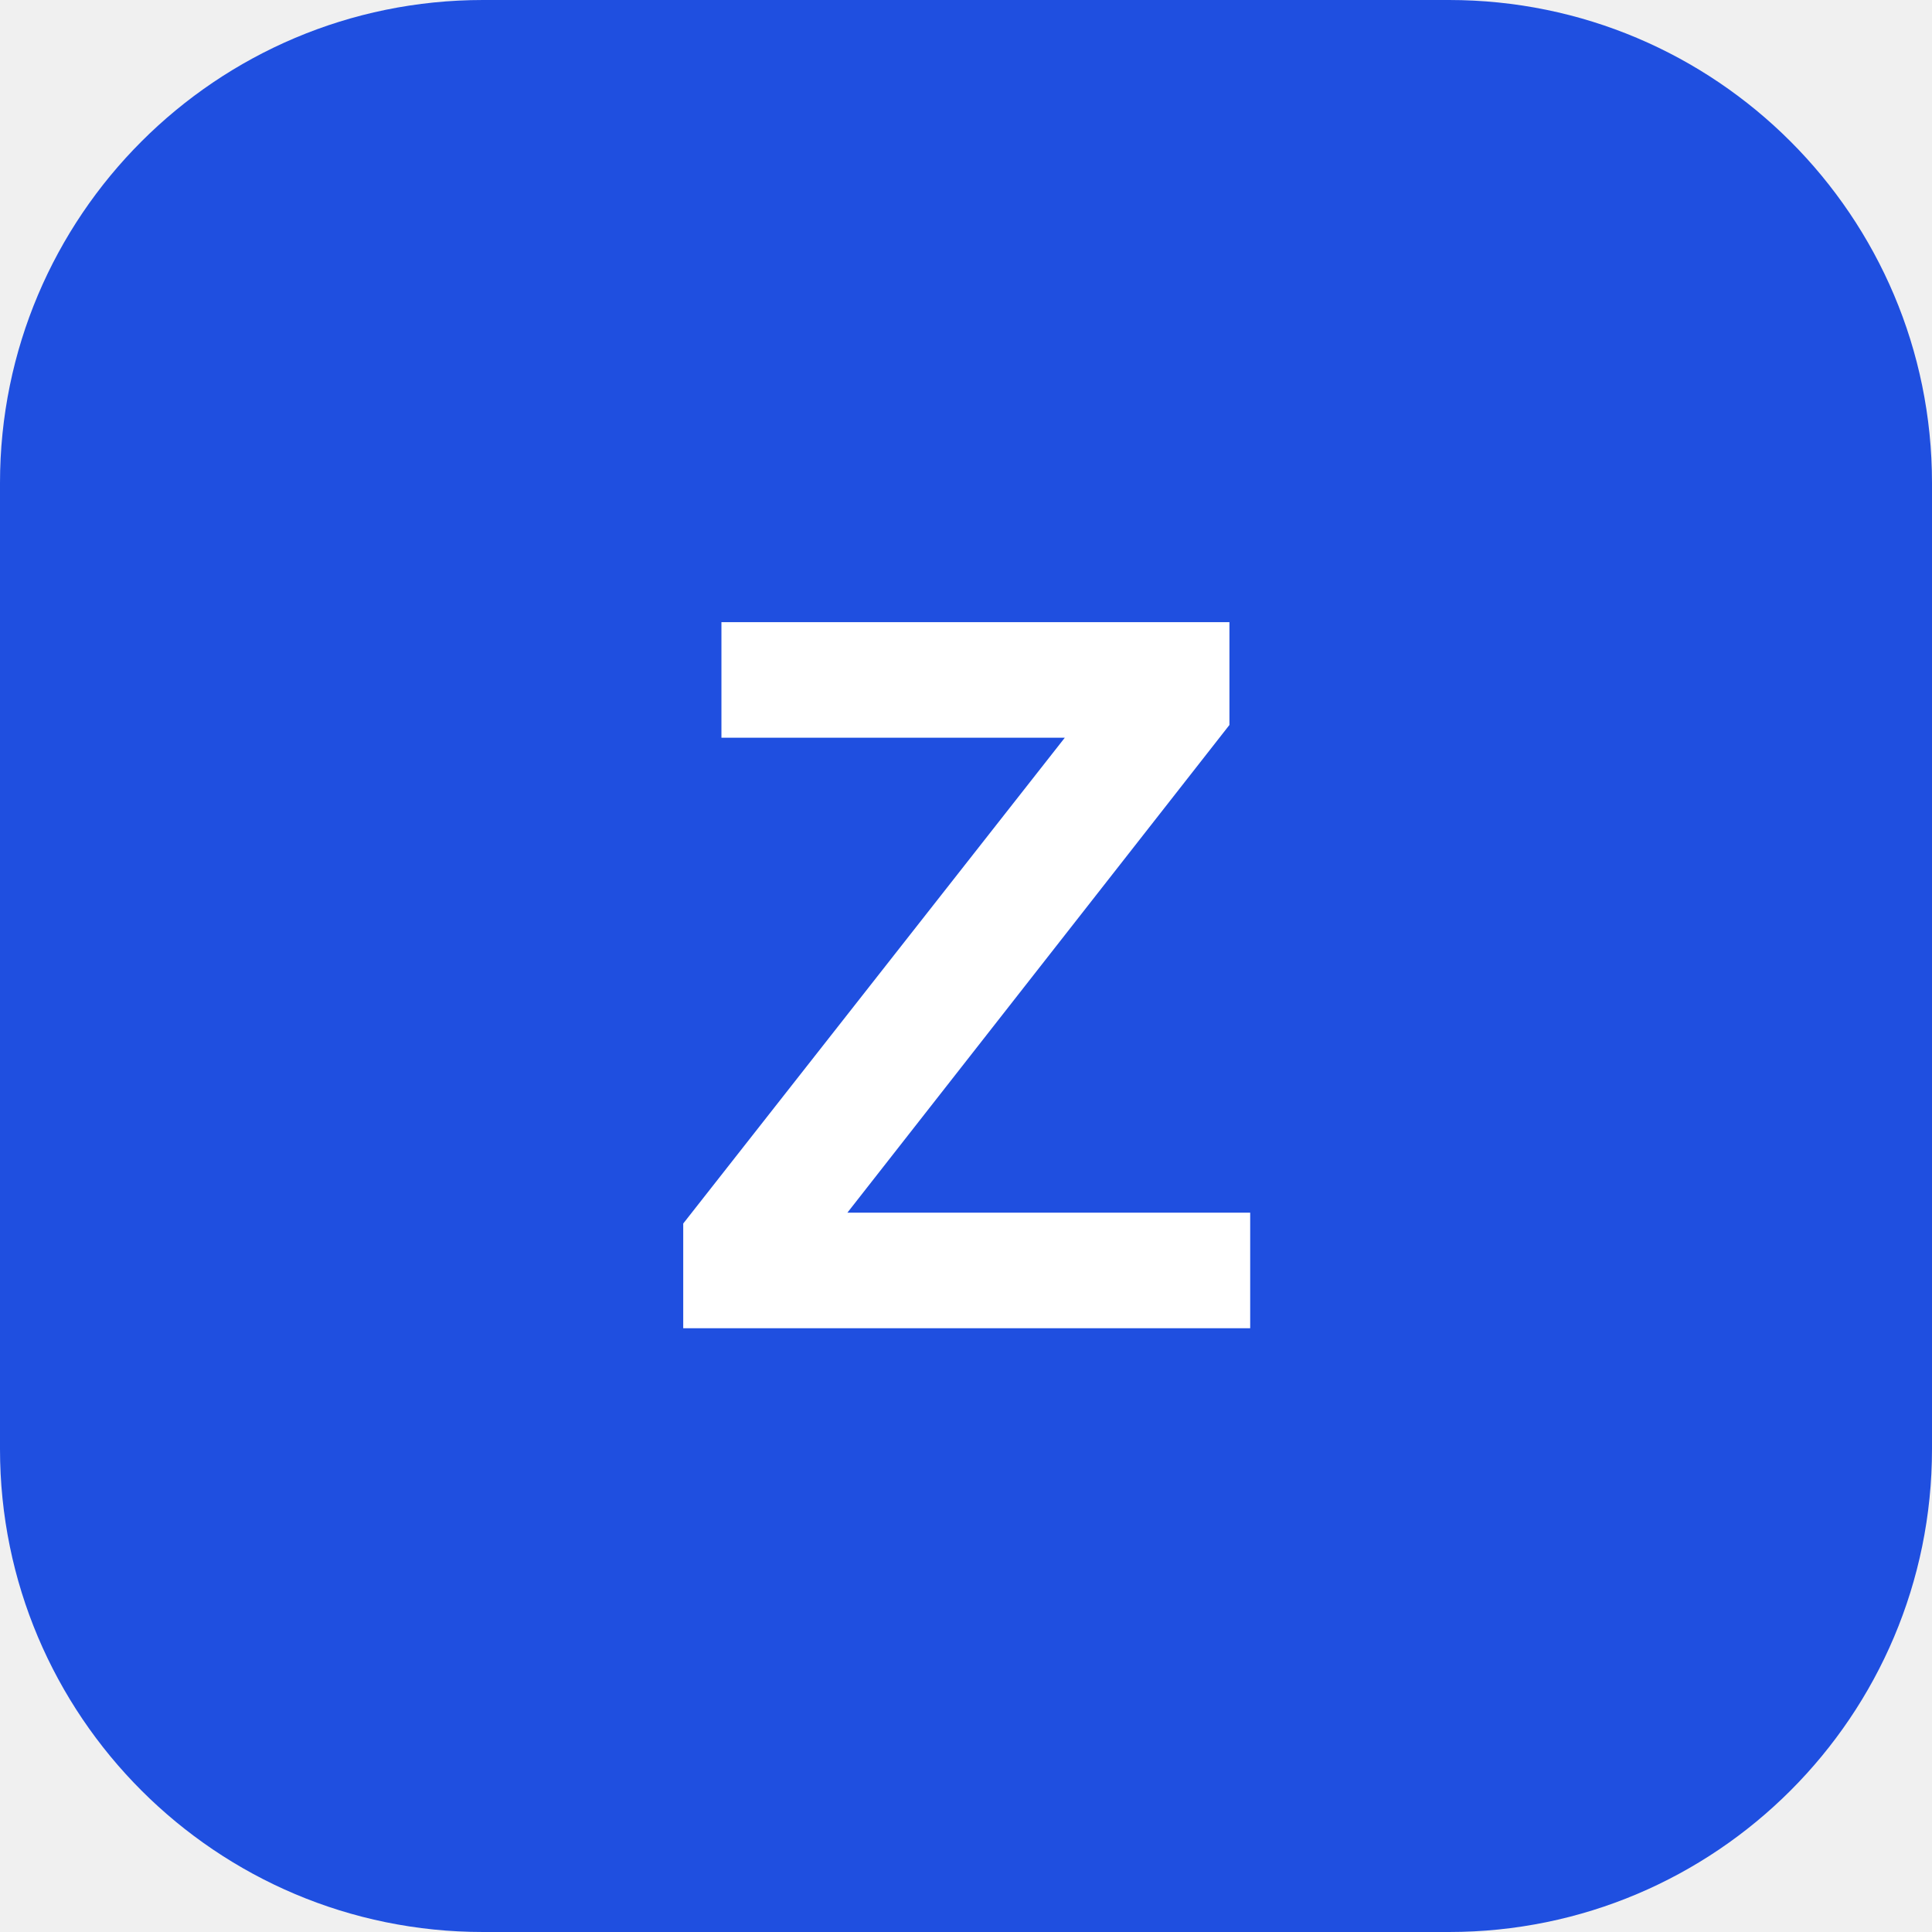
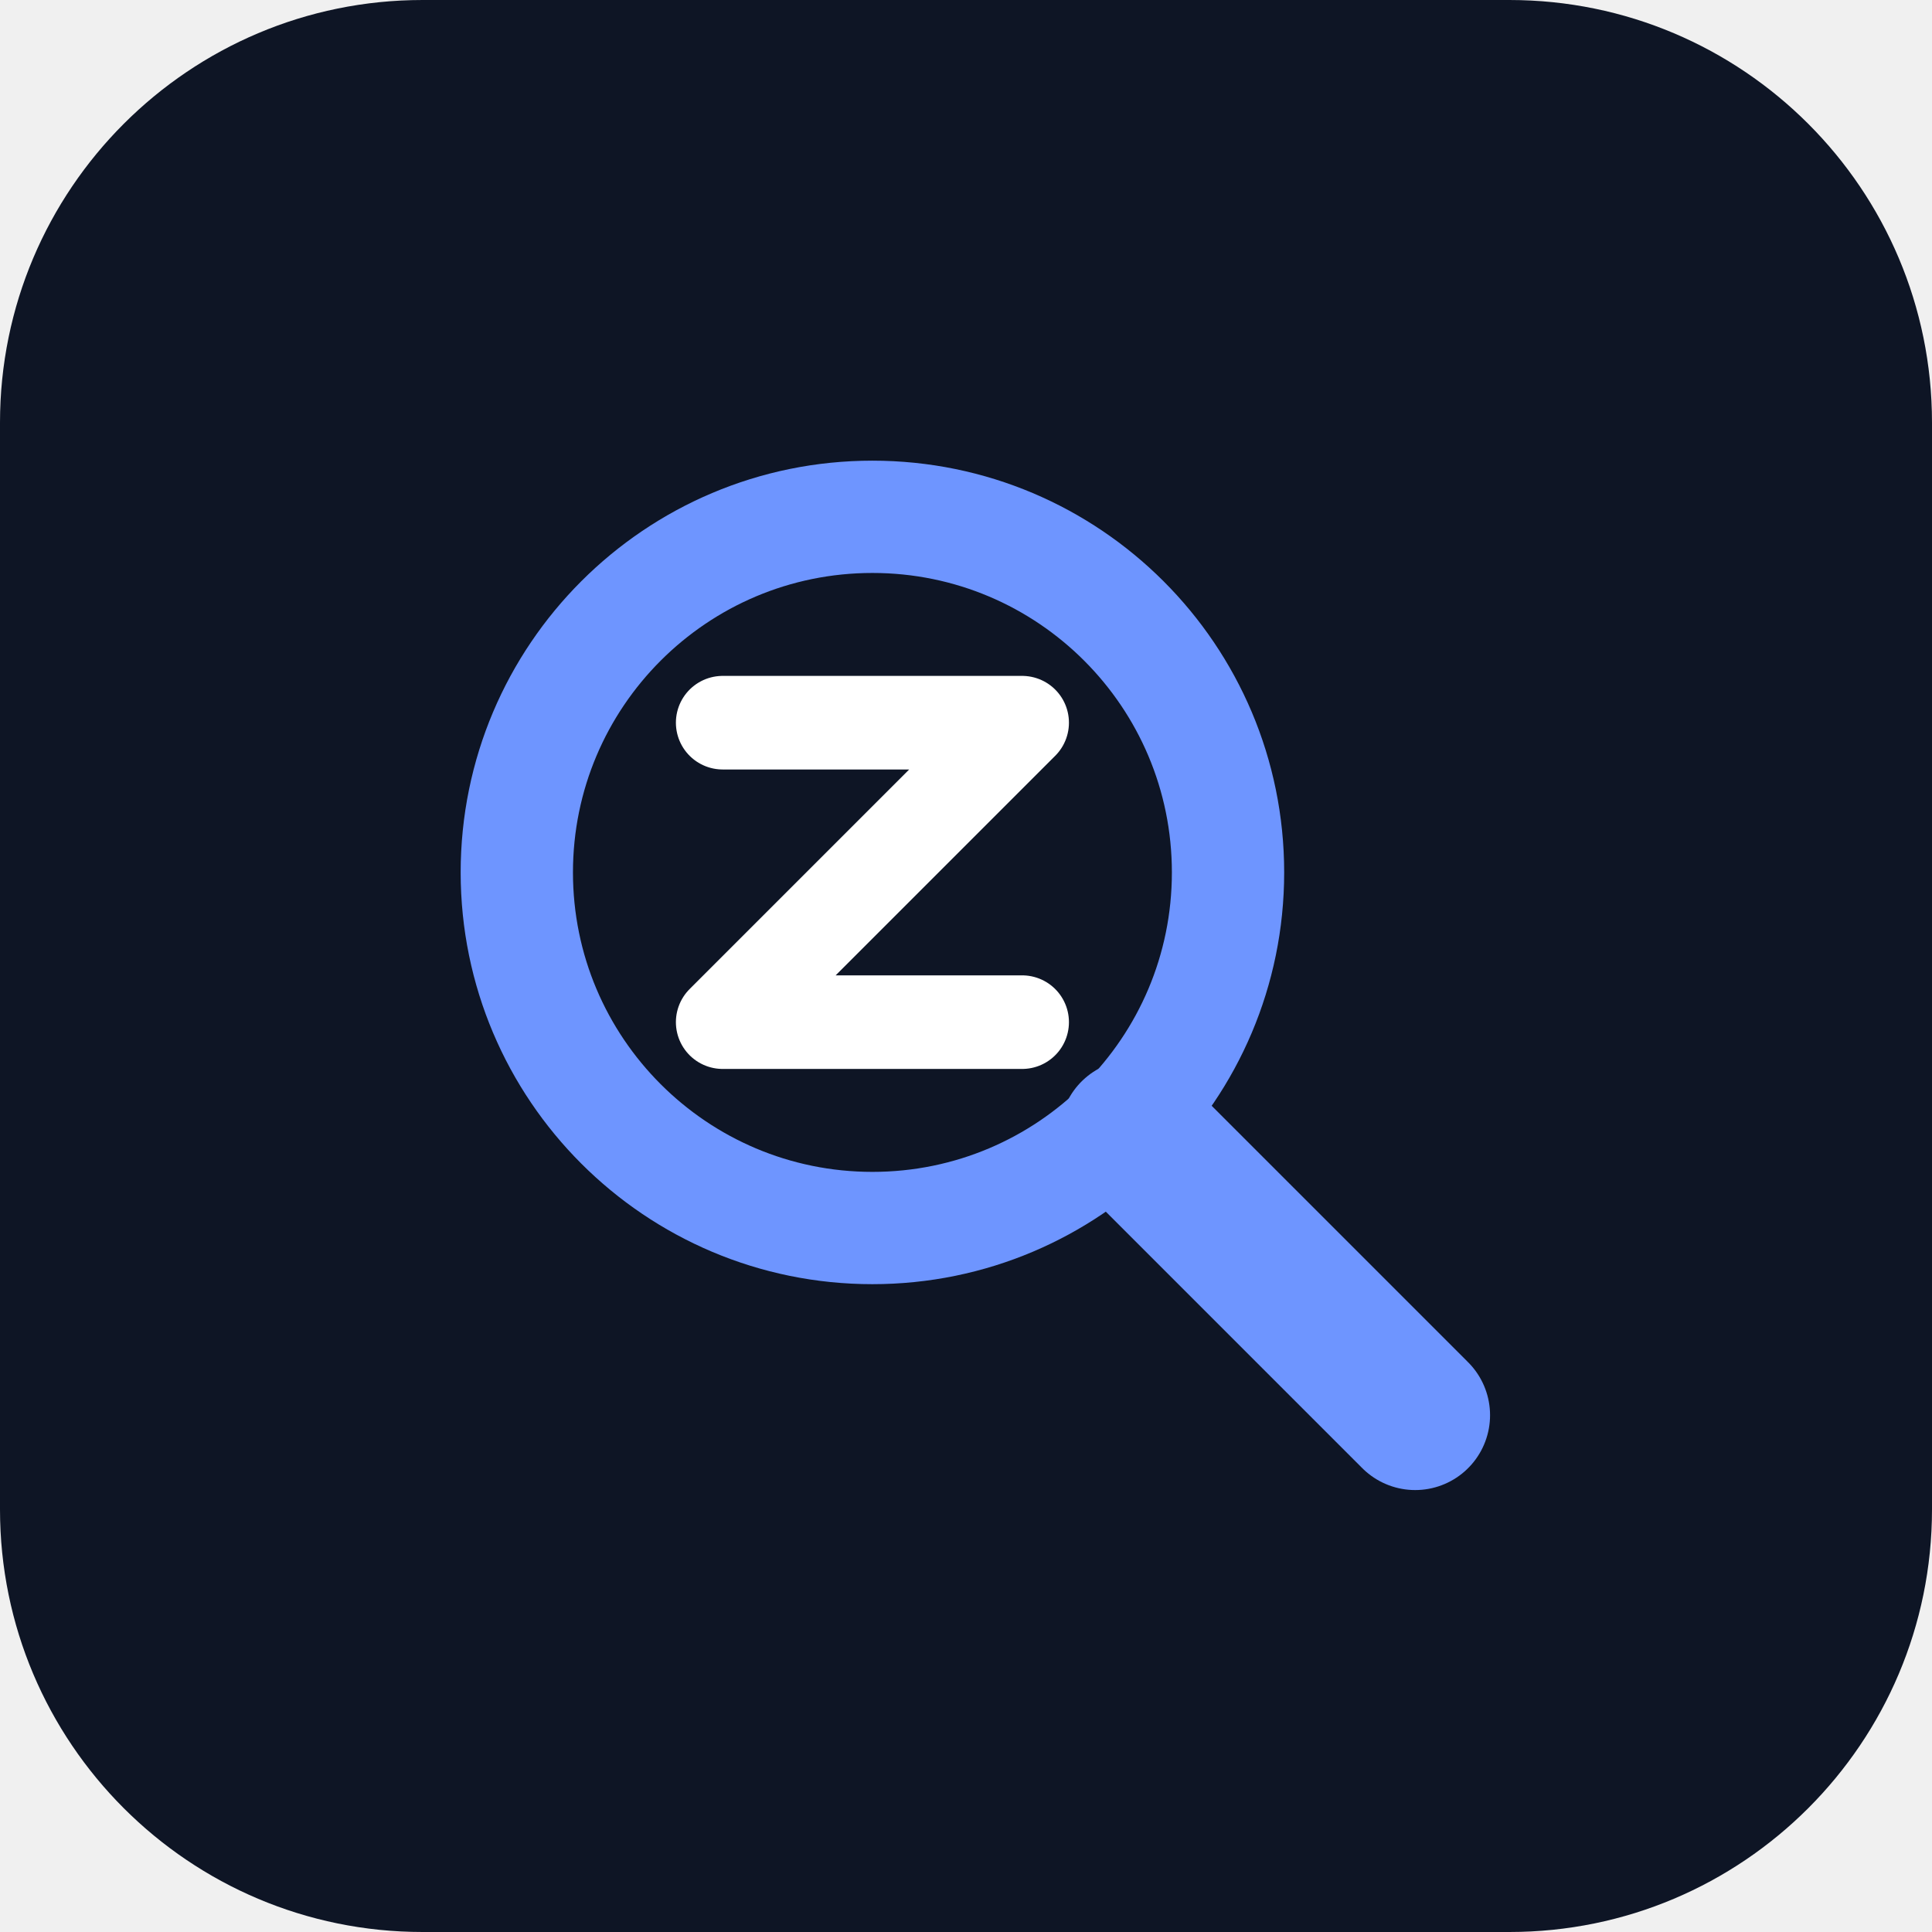
- <svg xmlns="http://www.w3.org/2000/svg" viewBox="0 0 64 64">
-   <rect width="64" height="64" rx="16" fill="#1F4FE0" />
-   <text x="32" y="44" font-family="Arial,sans-serif" font-weight="800" font-size="34" fill="#fff" text-anchor="middle">Z</text>
+ <svg xmlns="http://www.w3.org/2000/svg" viewBox="0 0 64 64" width="64" height="64">
+   <rect width="64" height="64" rx="14" fill="#0E1525" />
+   <g transform="translate(12.16,12.16) scale(0.62)">
+     <circle cx="27" cy="27" r="19" fill="none" stroke="#6E95FF" stroke-width="6" />
+     <path d="M41 41L56 56" stroke="#6E95FF" stroke-width="8" stroke-linecap="round" />
+     <path d="M19 19H35L19 35H35" fill="none" stroke="#FFFFFF" stroke-width="5" stroke-linecap="round" stroke-linejoin="round" />
+   </g>
</svg>
